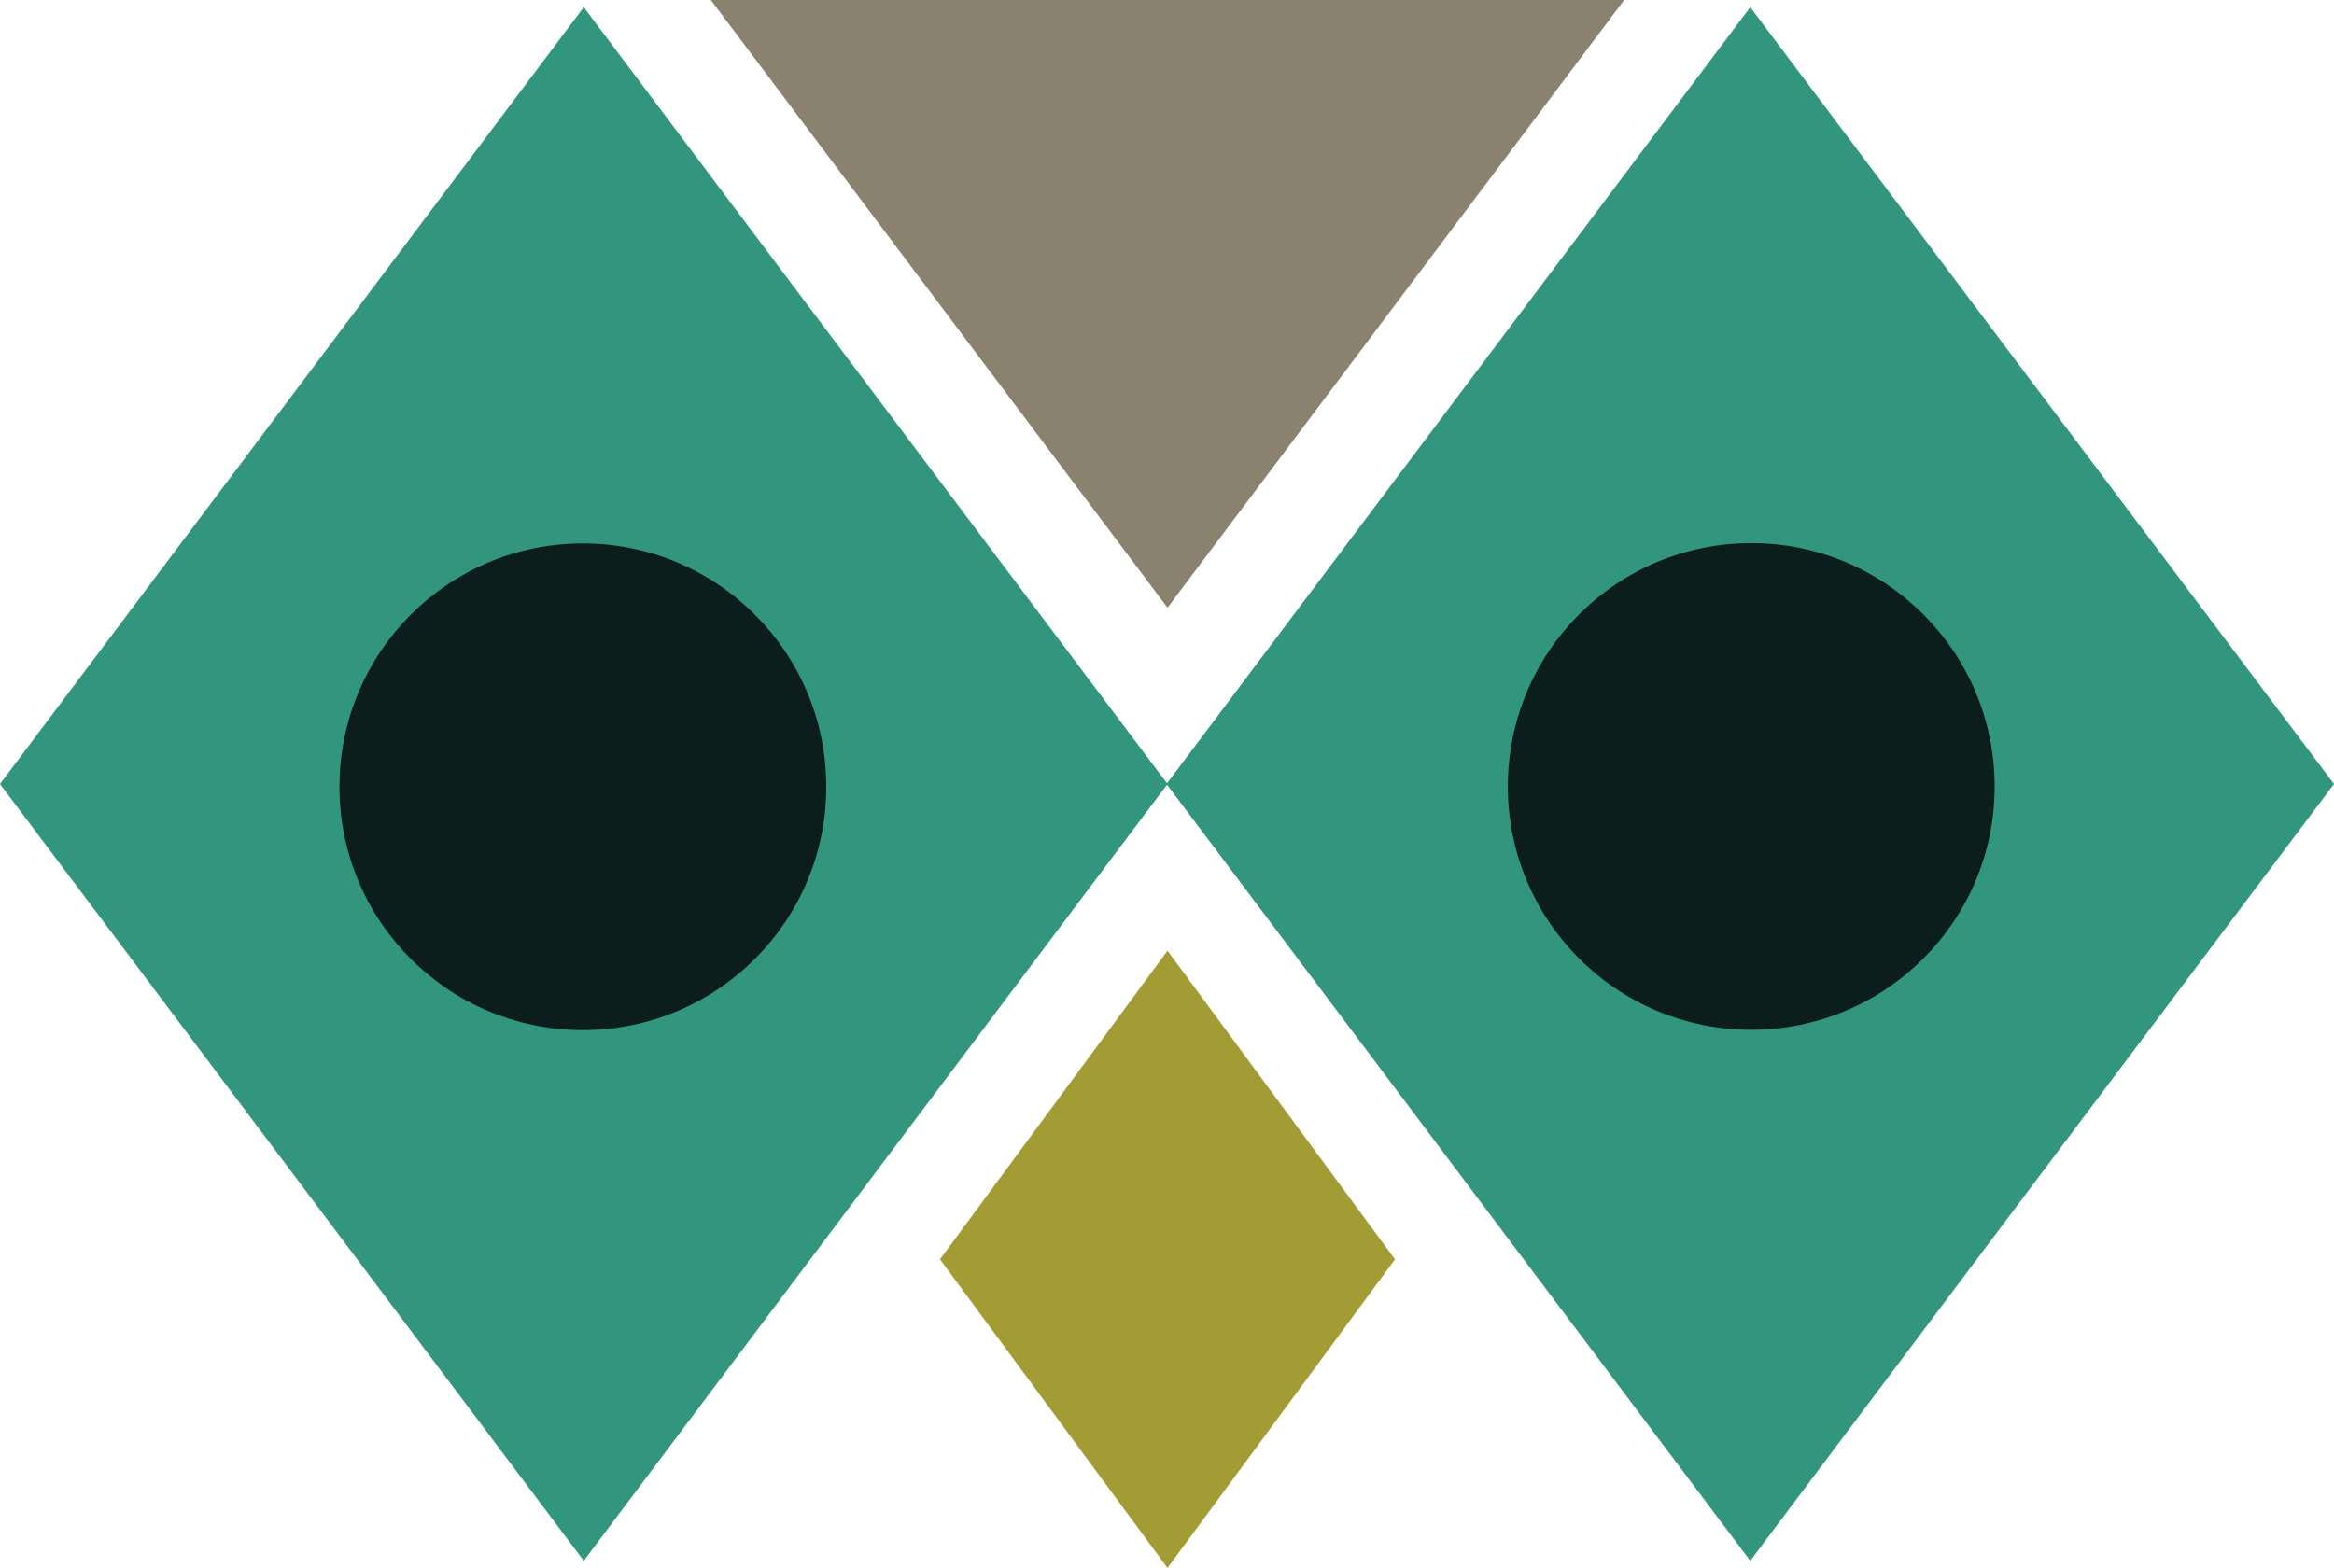
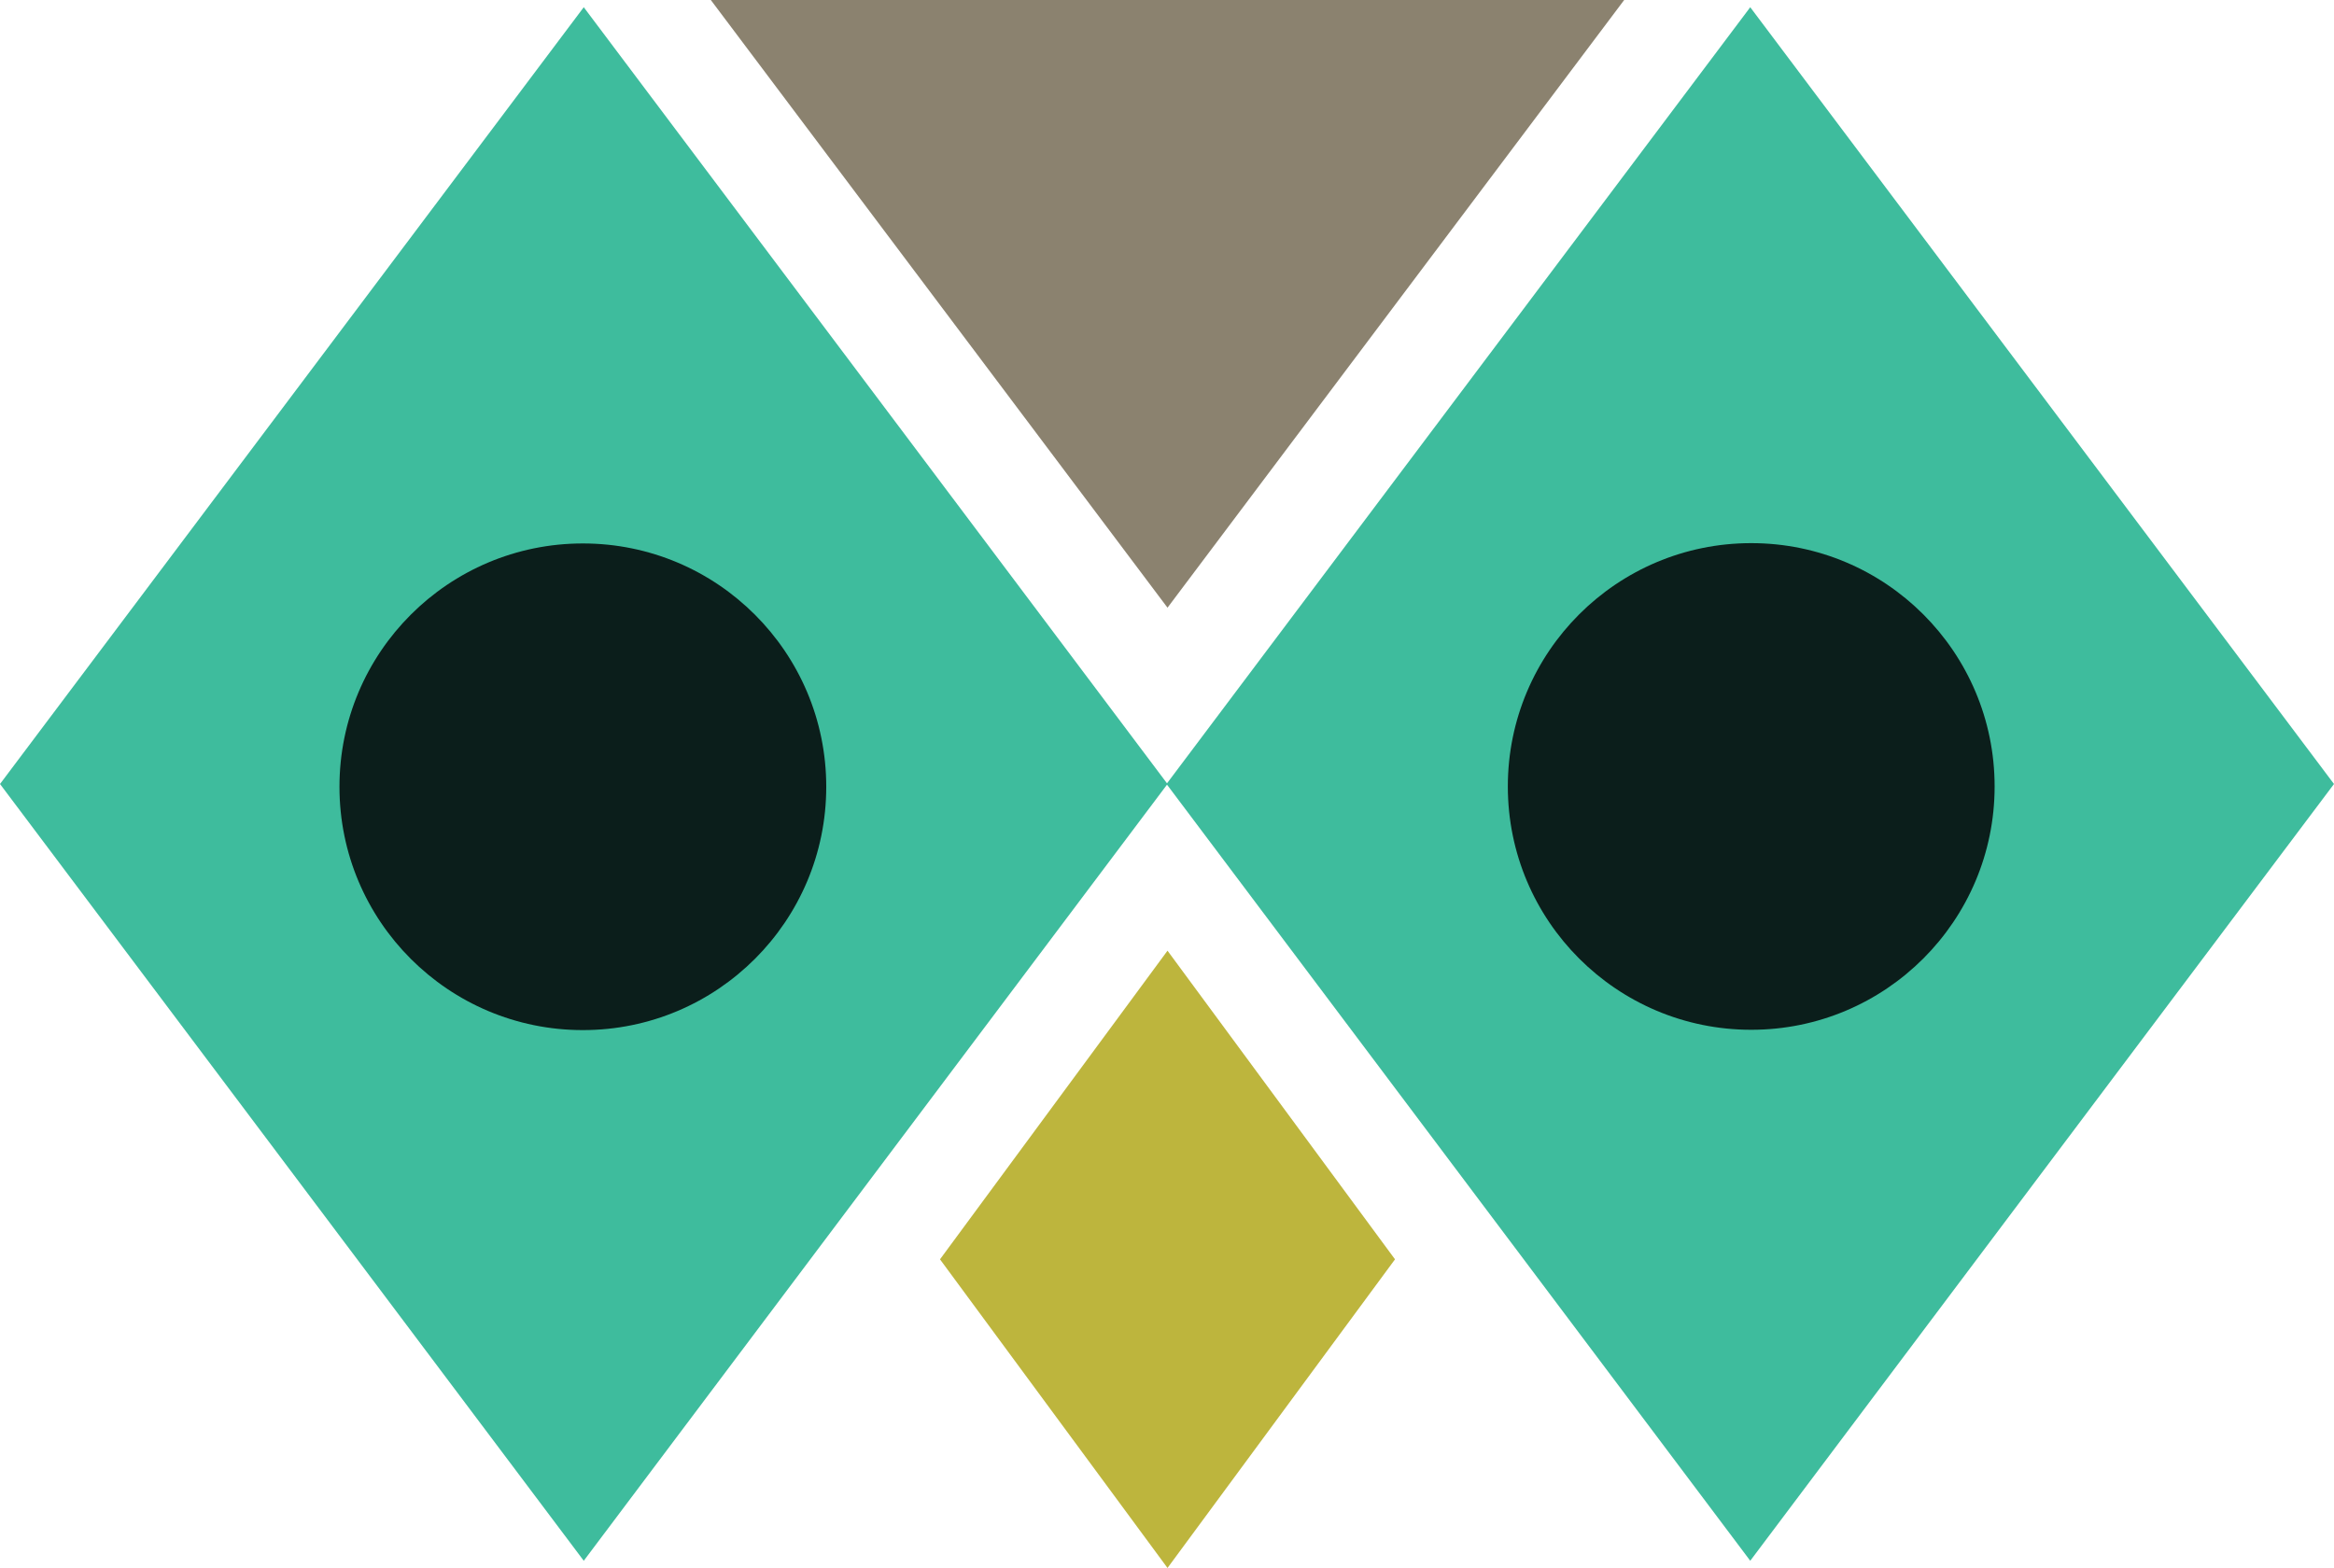
<svg xmlns="http://www.w3.org/2000/svg" width="125.996mm" height="84.667mm" viewBox="0 0 125.996 84.667" version="1.1" id="svg8">
  <defs id="defs2">
    </defs>
  <g id="layer1" transform="translate(-22.70278,-78.97706)">
    <g transform="translate(-34.60601,34.30658)" id="layer1-8">
-       <path id="rect4579-8-4-1-3" d="M 95.681,44.671 120.334,77.485 144.986,44.671 Z" style="opacity:1;fill:#8a816f;fill-opacity:1;stroke:#190404;stroke-width:0.001;stroke-linejoin:round;stroke-miterlimit:4;stroke-dasharray:none;stroke-dashoffset:0;stroke-opacity:1" />
-       <rect transform="matrix(0.6006573,-0.7995066,0.6006573,0.7995066,0,0)" y="154.535" x="45.712" height="52.463" width="52.463" id="rect4579-8" style="opacity:1;fill:#31967d;fill-opacity:1;stroke:#190404;stroke-width:0.001;stroke-linejoin:round;stroke-miterlimit:4;stroke-dasharray:none;stroke-dashoffset:0;stroke-opacity:1" />
-       <rect transform="matrix(0.5932424,-0.8050239,0.5932424,0.8050239,0,0)" y="161.05" x="21.089" height="20.702" width="20.702" id="rect4579-8-5" style="opacity:1;fill:#a39c35;fill-opacity:1;stroke:#190404;stroke-width:0;stroke-linejoin:round;stroke-miterlimit:4;stroke-dasharray:none;stroke-dashoffset:0;stroke-opacity:1" />
-       <rect transform="matrix(0.6006573,-0.7995066,0.6006573,0.7995066,0,0)" y="102.117" x="-6.706" height="52.463" width="52.463" id="rect4579-8-8" style="opacity:1;fill:#31967d;fill-opacity:1;stroke:#190404;stroke-width:0.001;stroke-linejoin:round;stroke-miterlimit:4;stroke-dasharray:none;stroke-dashoffset:0;stroke-opacity:1" />
+       <path id="rect4579-8-4-1-3" d="M 95.681,44.671 120.334,77.485 144.986,44.671 Z" style="opacity:1;fill:#8b826f;fill-opacity:1;stroke:#190404;stroke-width:0.001;stroke-linejoin:round;stroke-miterlimit:4;stroke-dasharray:none;stroke-dashoffset:0;stroke-opacity:1" />
+       <rect transform="matrix(0.6006573,-0.7995066,0.6006573,0.7995066,0,0)" y="154.535" x="45.712" height="52.463" width="52.463" id="rect4579-8" style="opacity:1;fill:#3ebc9d;fill-opacity:1;stroke:#190404;stroke-width:0.001;stroke-linejoin:round;stroke-miterlimit:4;stroke-dasharray:none;stroke-dashoffset:0;stroke-opacity:1" />
+       <rect transform="matrix(0.5932424,-0.8050239,0.5932424,0.8050239,0,0)" y="161.05" x="21.089" height="20.702" width="20.702" id="rect4579-8-5" style="opacity:1;fill:#bdb53d;fill-opacity:1;stroke:#190404;stroke-width:0;stroke-linejoin:round;stroke-miterlimit:4;stroke-dasharray:none;stroke-dashoffset:0;stroke-opacity:1" />
+       <rect transform="matrix(0.6006573,-0.7995066,0.6006573,0.7995066,0,0)" y="102.117" x="-6.706" height="52.463" width="52.463" id="rect4579-8-8" style="opacity:1;fill:#3ebc9d;fill-opacity:1;stroke:#190404;stroke-width:0.001;stroke-linejoin:round;stroke-miterlimit:4;stroke-dasharray:none;stroke-dashoffset:0;stroke-opacity:1" />
      <circle r="13.139" transform="scale(-1,1)" cy="87.155" cx="-88.773" id="path815-3-5-3-6" style="opacity:1;fill:#0b1e1b;fill-opacity:1;stroke:#413434;stroke-width:0.001;stroke-linejoin:round;stroke-miterlimit:4;stroke-dasharray:none;stroke-dashoffset:0;stroke-opacity:1" />
      <circle r="13.139" transform="scale(-1,1)" cy="87.138" cx="-151.845" id="path815-3-5-3-6-7" style="opacity:1;fill:#0b1e1b;fill-opacity:1;stroke:#413434;stroke-width:0.001;stroke-linejoin:round;stroke-miterlimit:4;stroke-dasharray:none;stroke-dashoffset:0;stroke-opacity:1" />
    </g>
  </g>
</svg>
